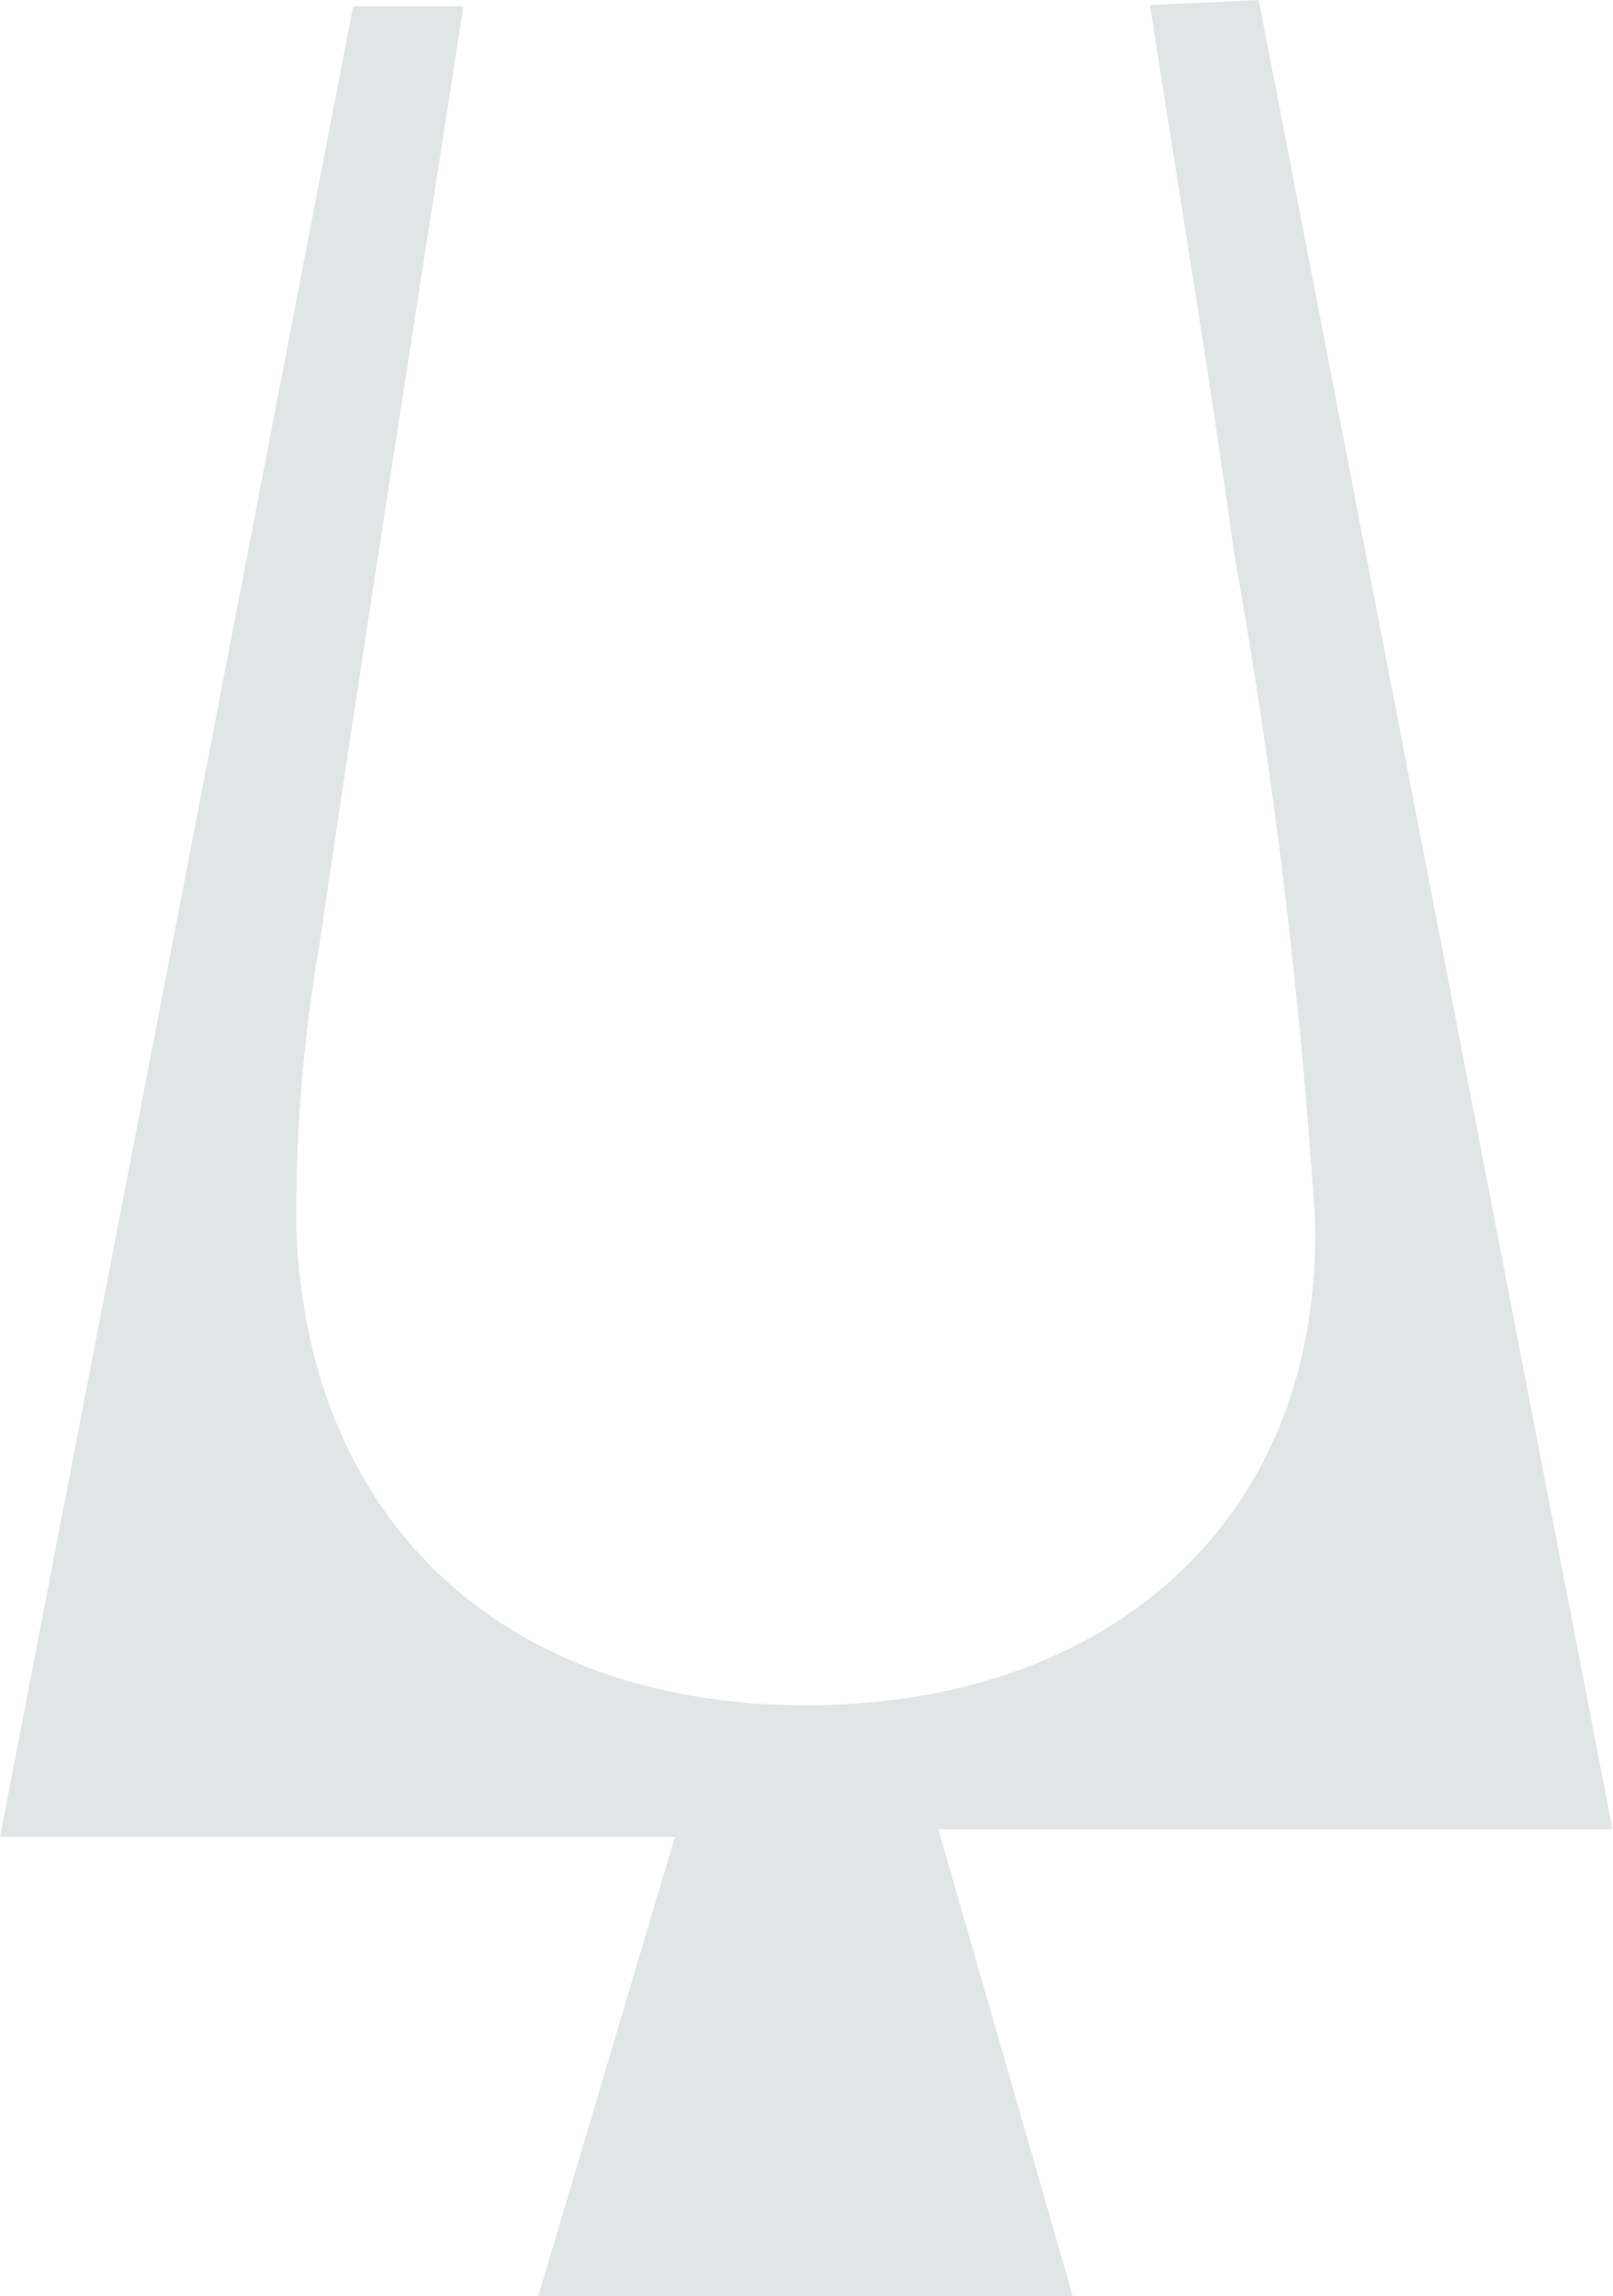
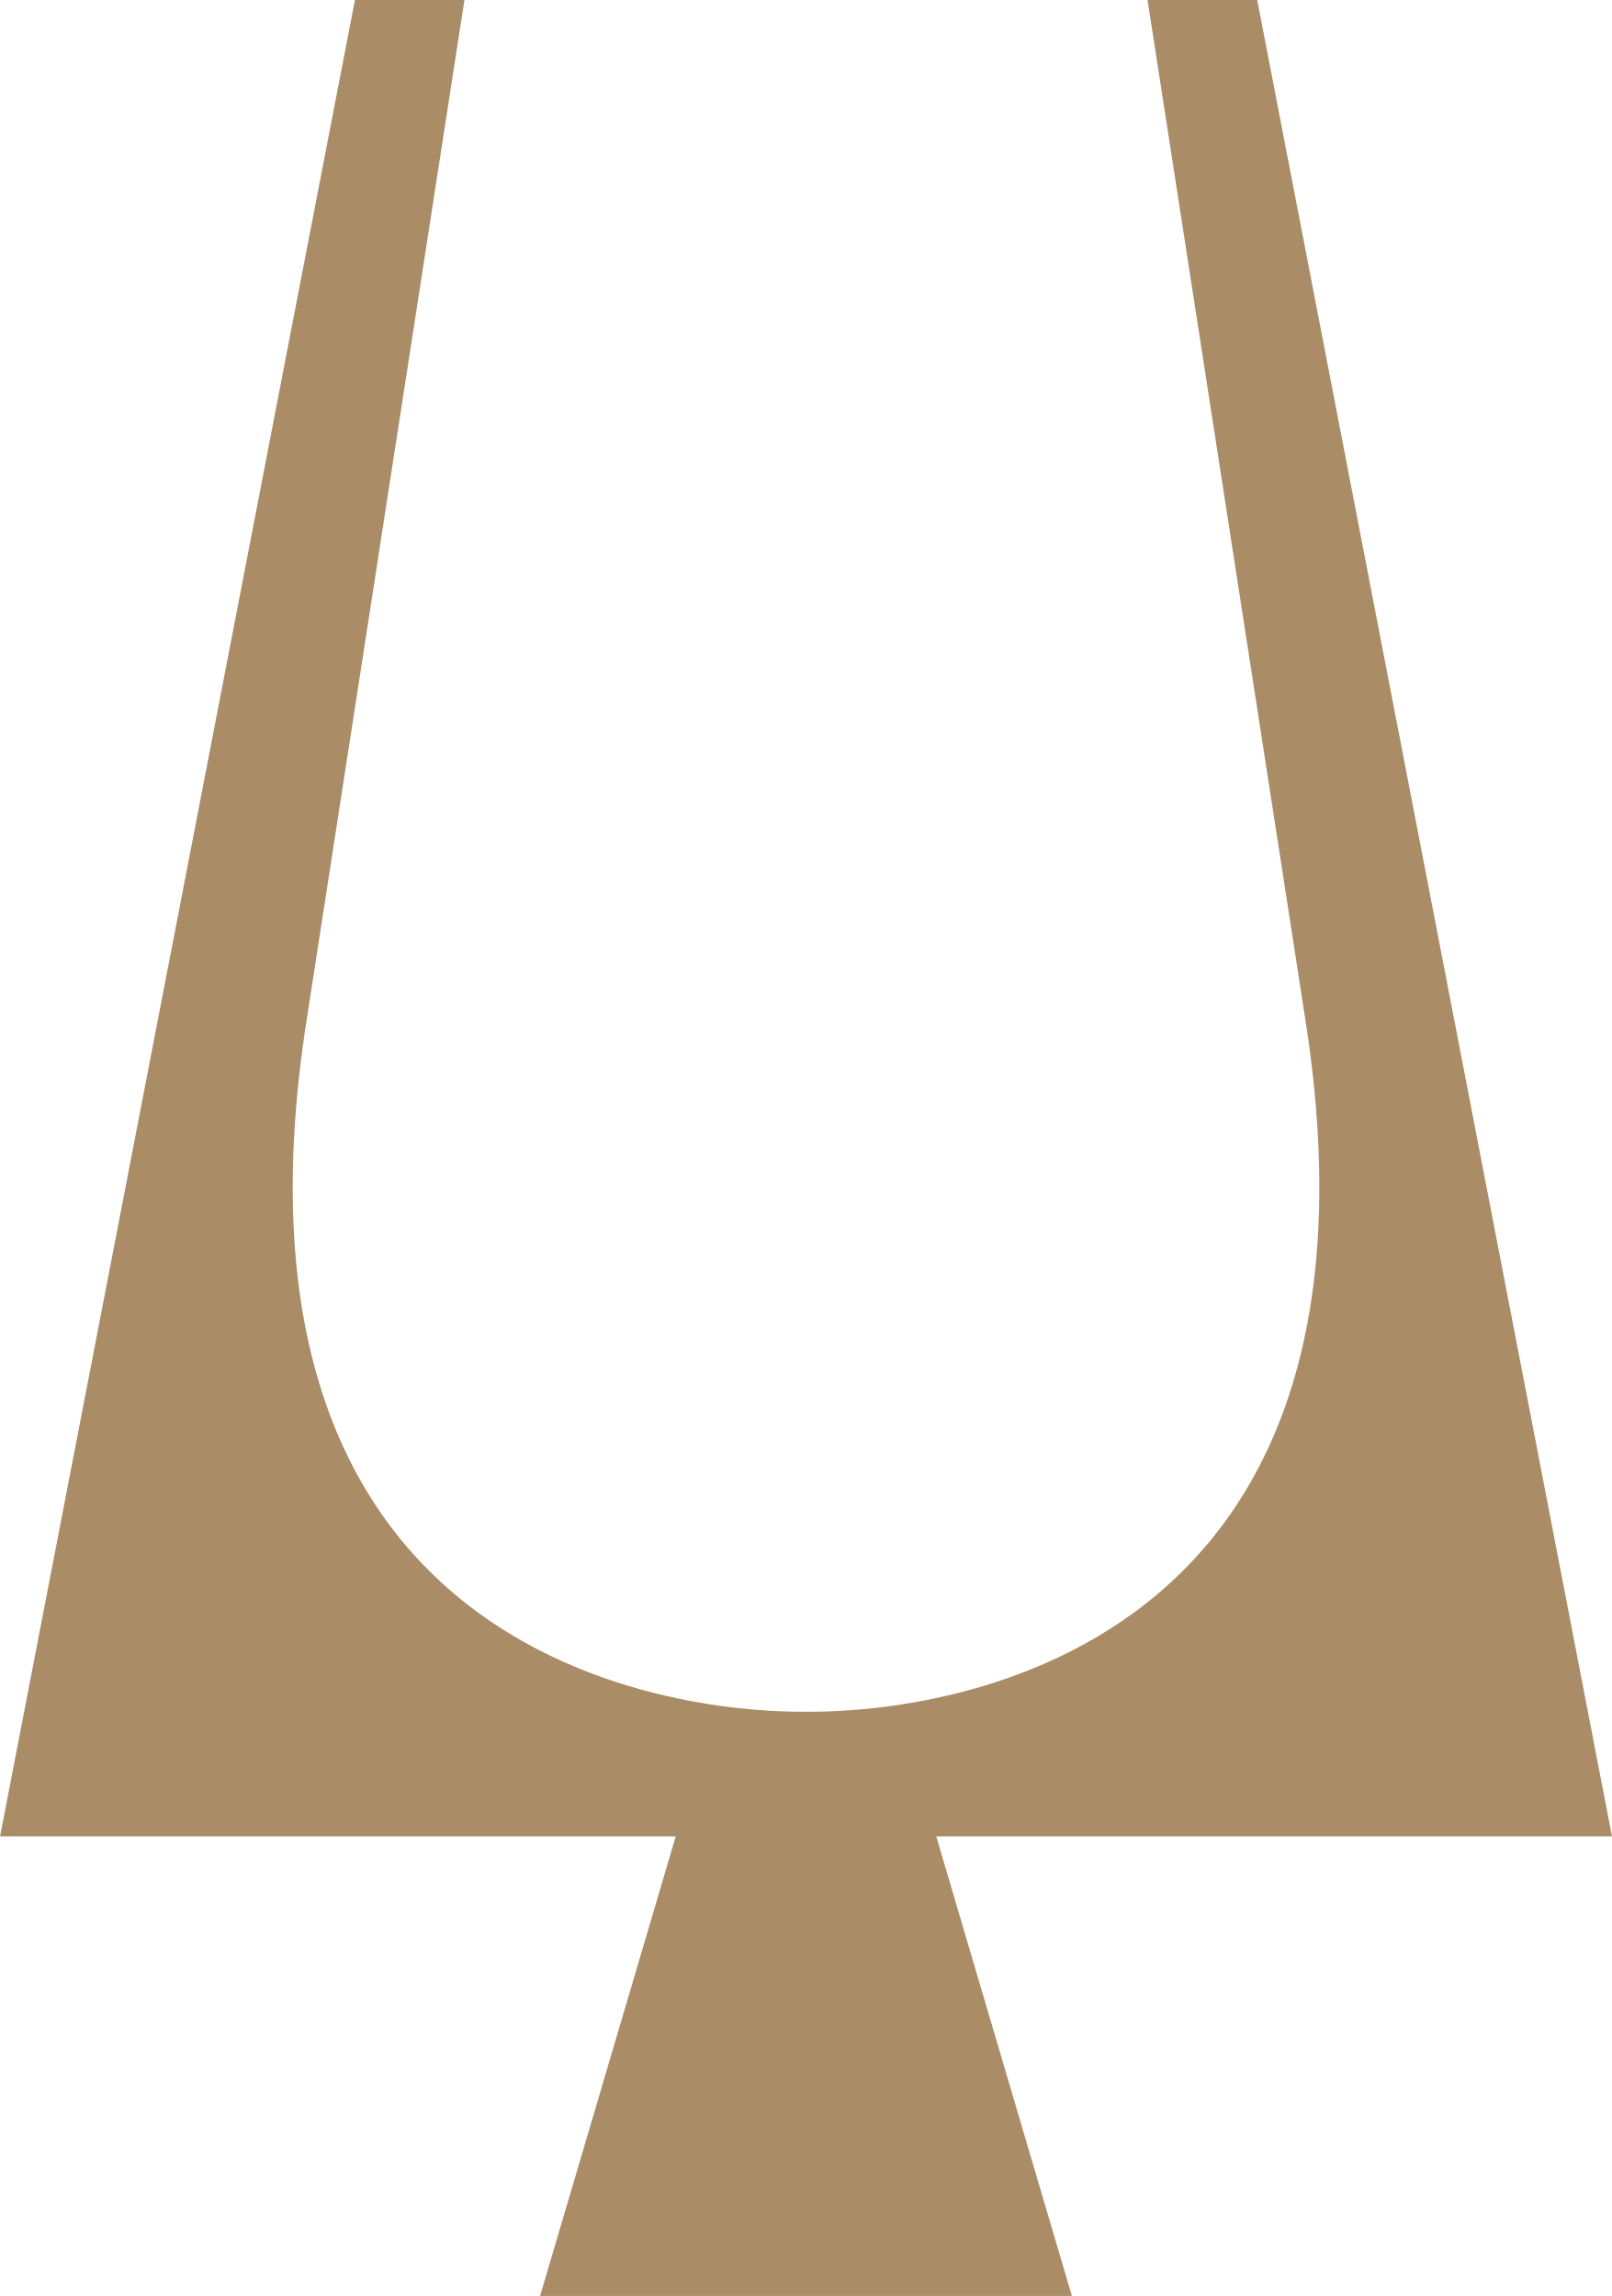
- <svg xmlns="http://www.w3.org/2000/svg" width="29.229" height="41.626" viewBox="0 0 29.229 41.626">
-   <path id="Path_2" data-name="Path 2" d="M9.757,41.626,12.234,33.3H0C2.161,22.1,4.275,11.147,6.4.113H8.4C7.512,5.855,6.616,11.49,5.79,17.134A28.366,28.366,0,0,0,5.373,22.3c.21,5.4,3.892,8.694,9.432,8.615,5.425-.078,9.163-3.456,9.032-8.8A107.72,107.72,0,0,0,22.382,10.1c-.458-3.3-1.01-6.6-1.538-10.008L22.817,0c2.13,11.016,4.25,21.98,6.412,33.164H17.009l2.436,8.462Z" fill="#e2e5e6" />
+ <svg xmlns="http://www.w3.org/2000/svg" width="100.114" height="142.615">
+   <path data-name="Path 7" d="M78.081 0H71.27l9.757 63.042c7.04 43.969-28.911 43.281-30.967 43.281h-.006c-2.049 0-38.006.688-30.961-43.281L28.844 0h-6.8L.004 114.064h41.965l-8.426 28.547h33.028l-8.425-28.547h41.968z" fill="#AA8C66" />
</svg>
